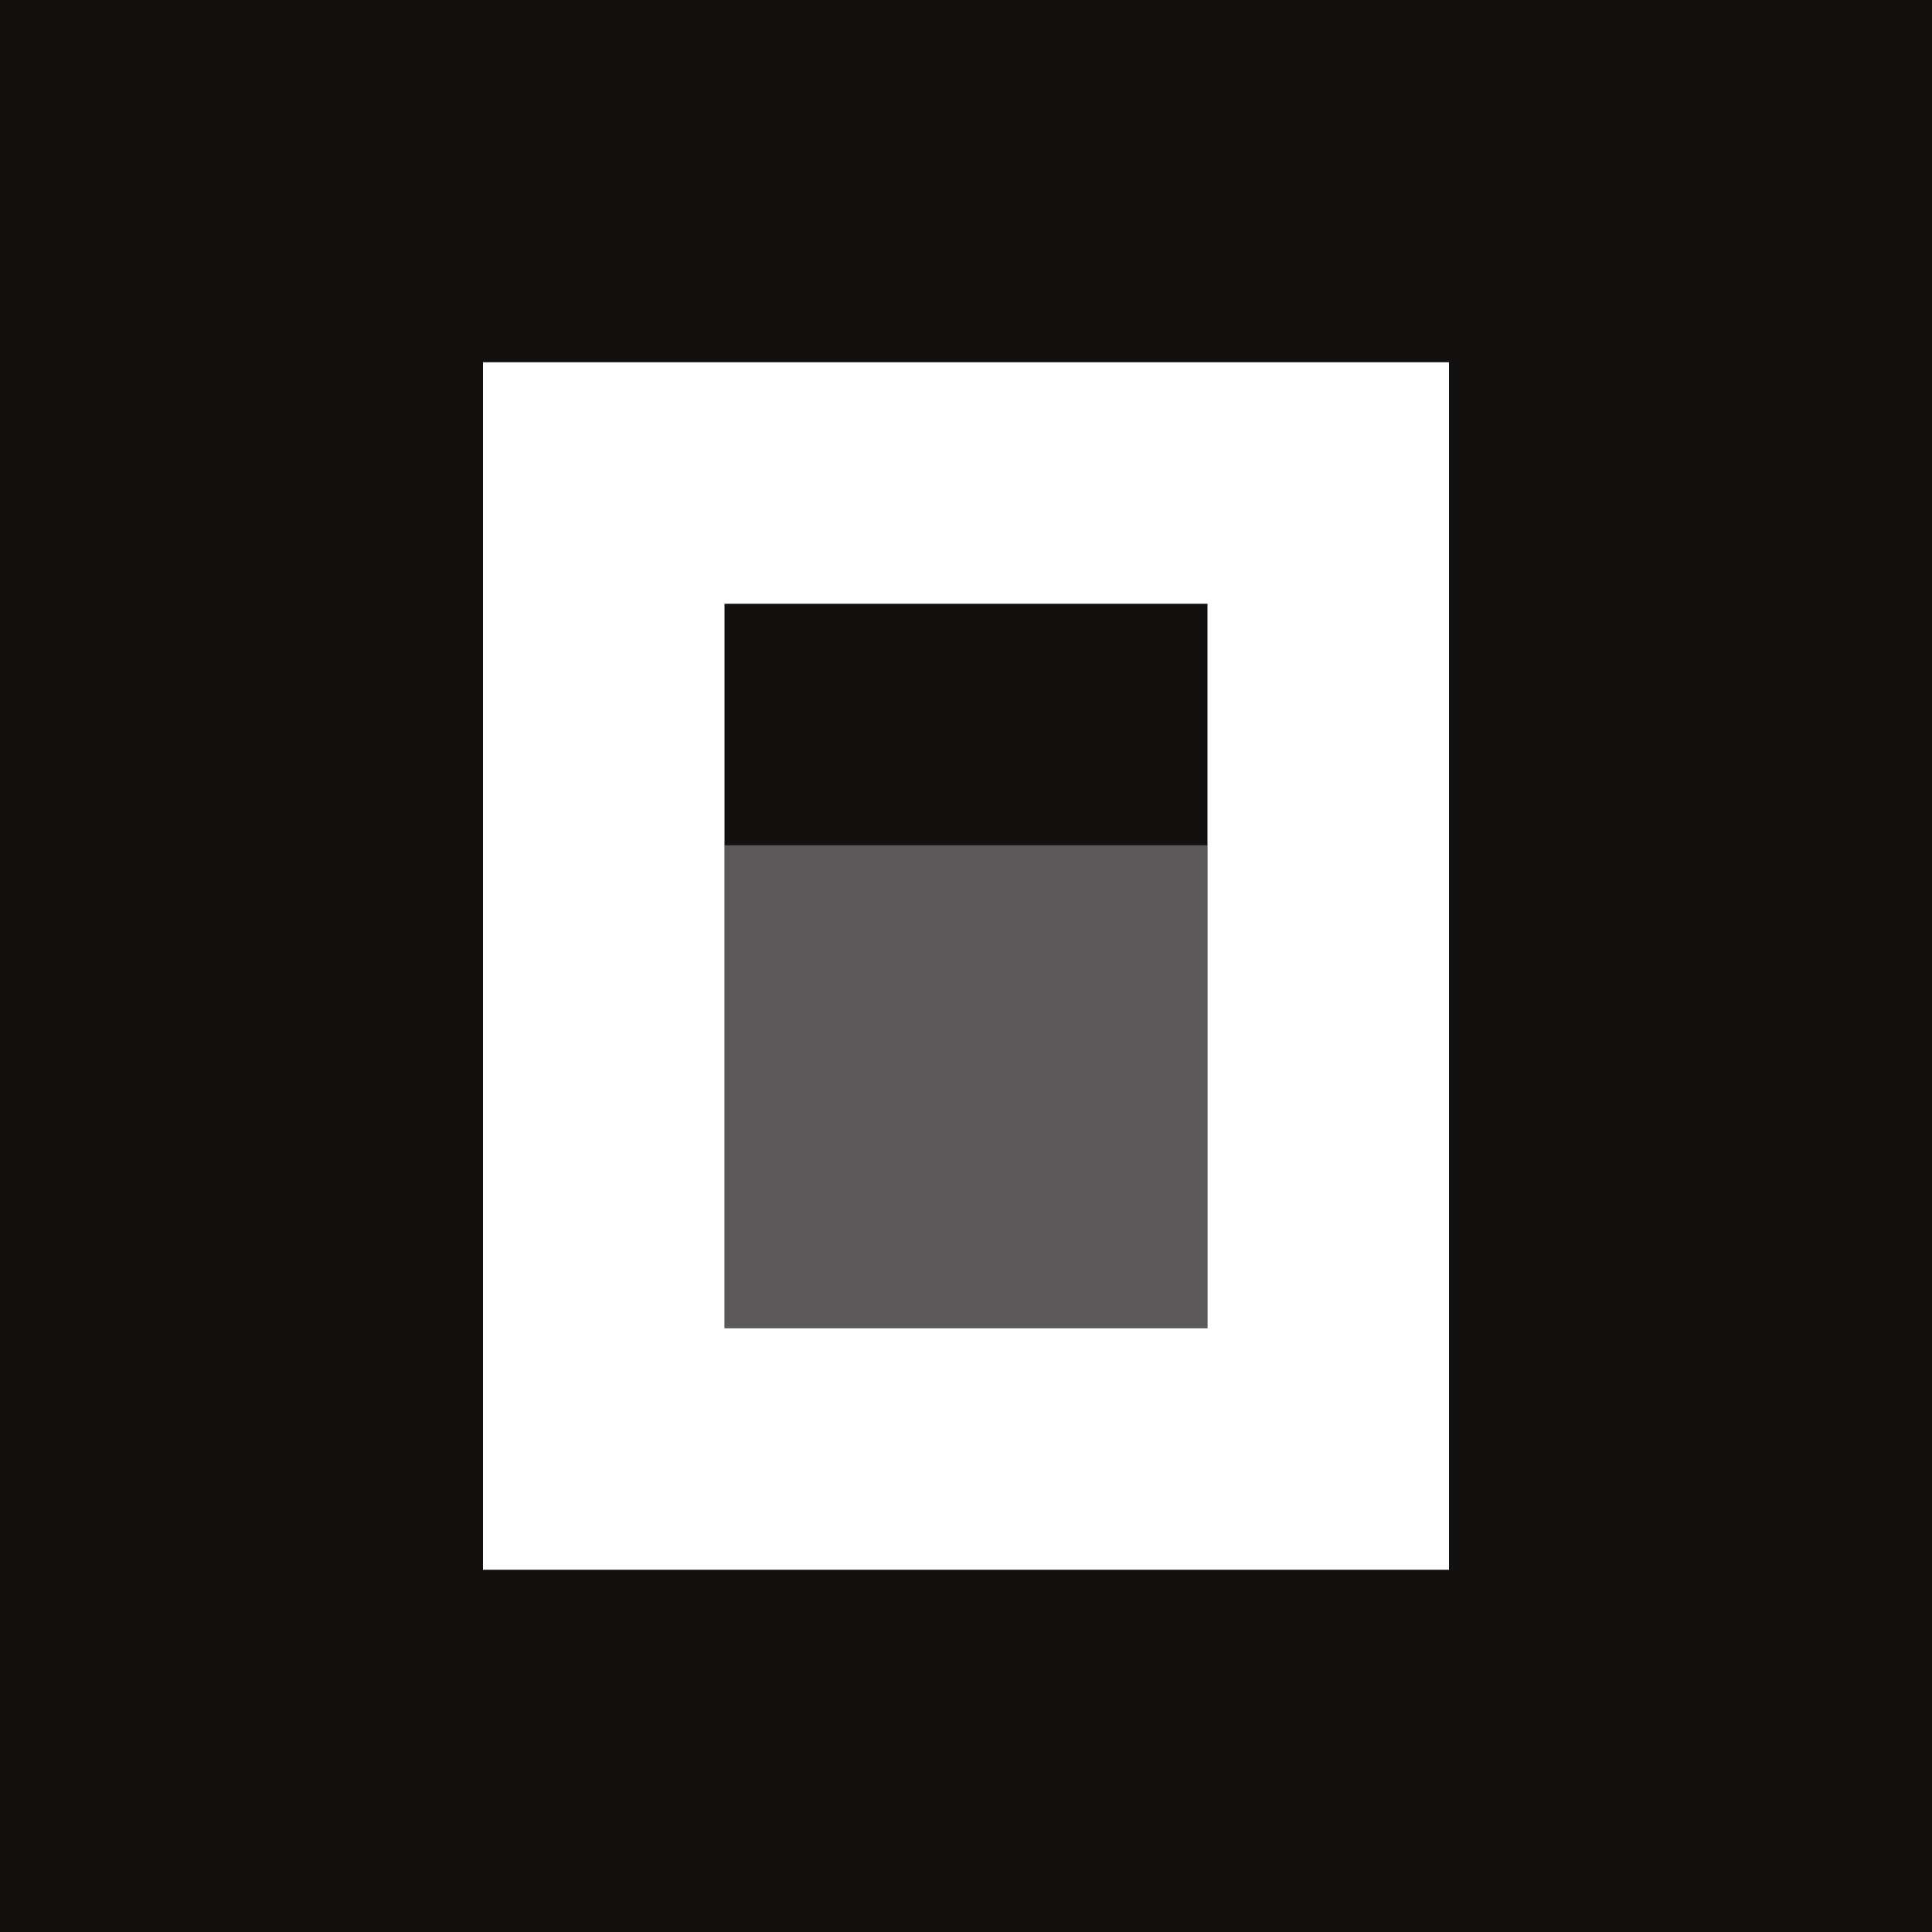
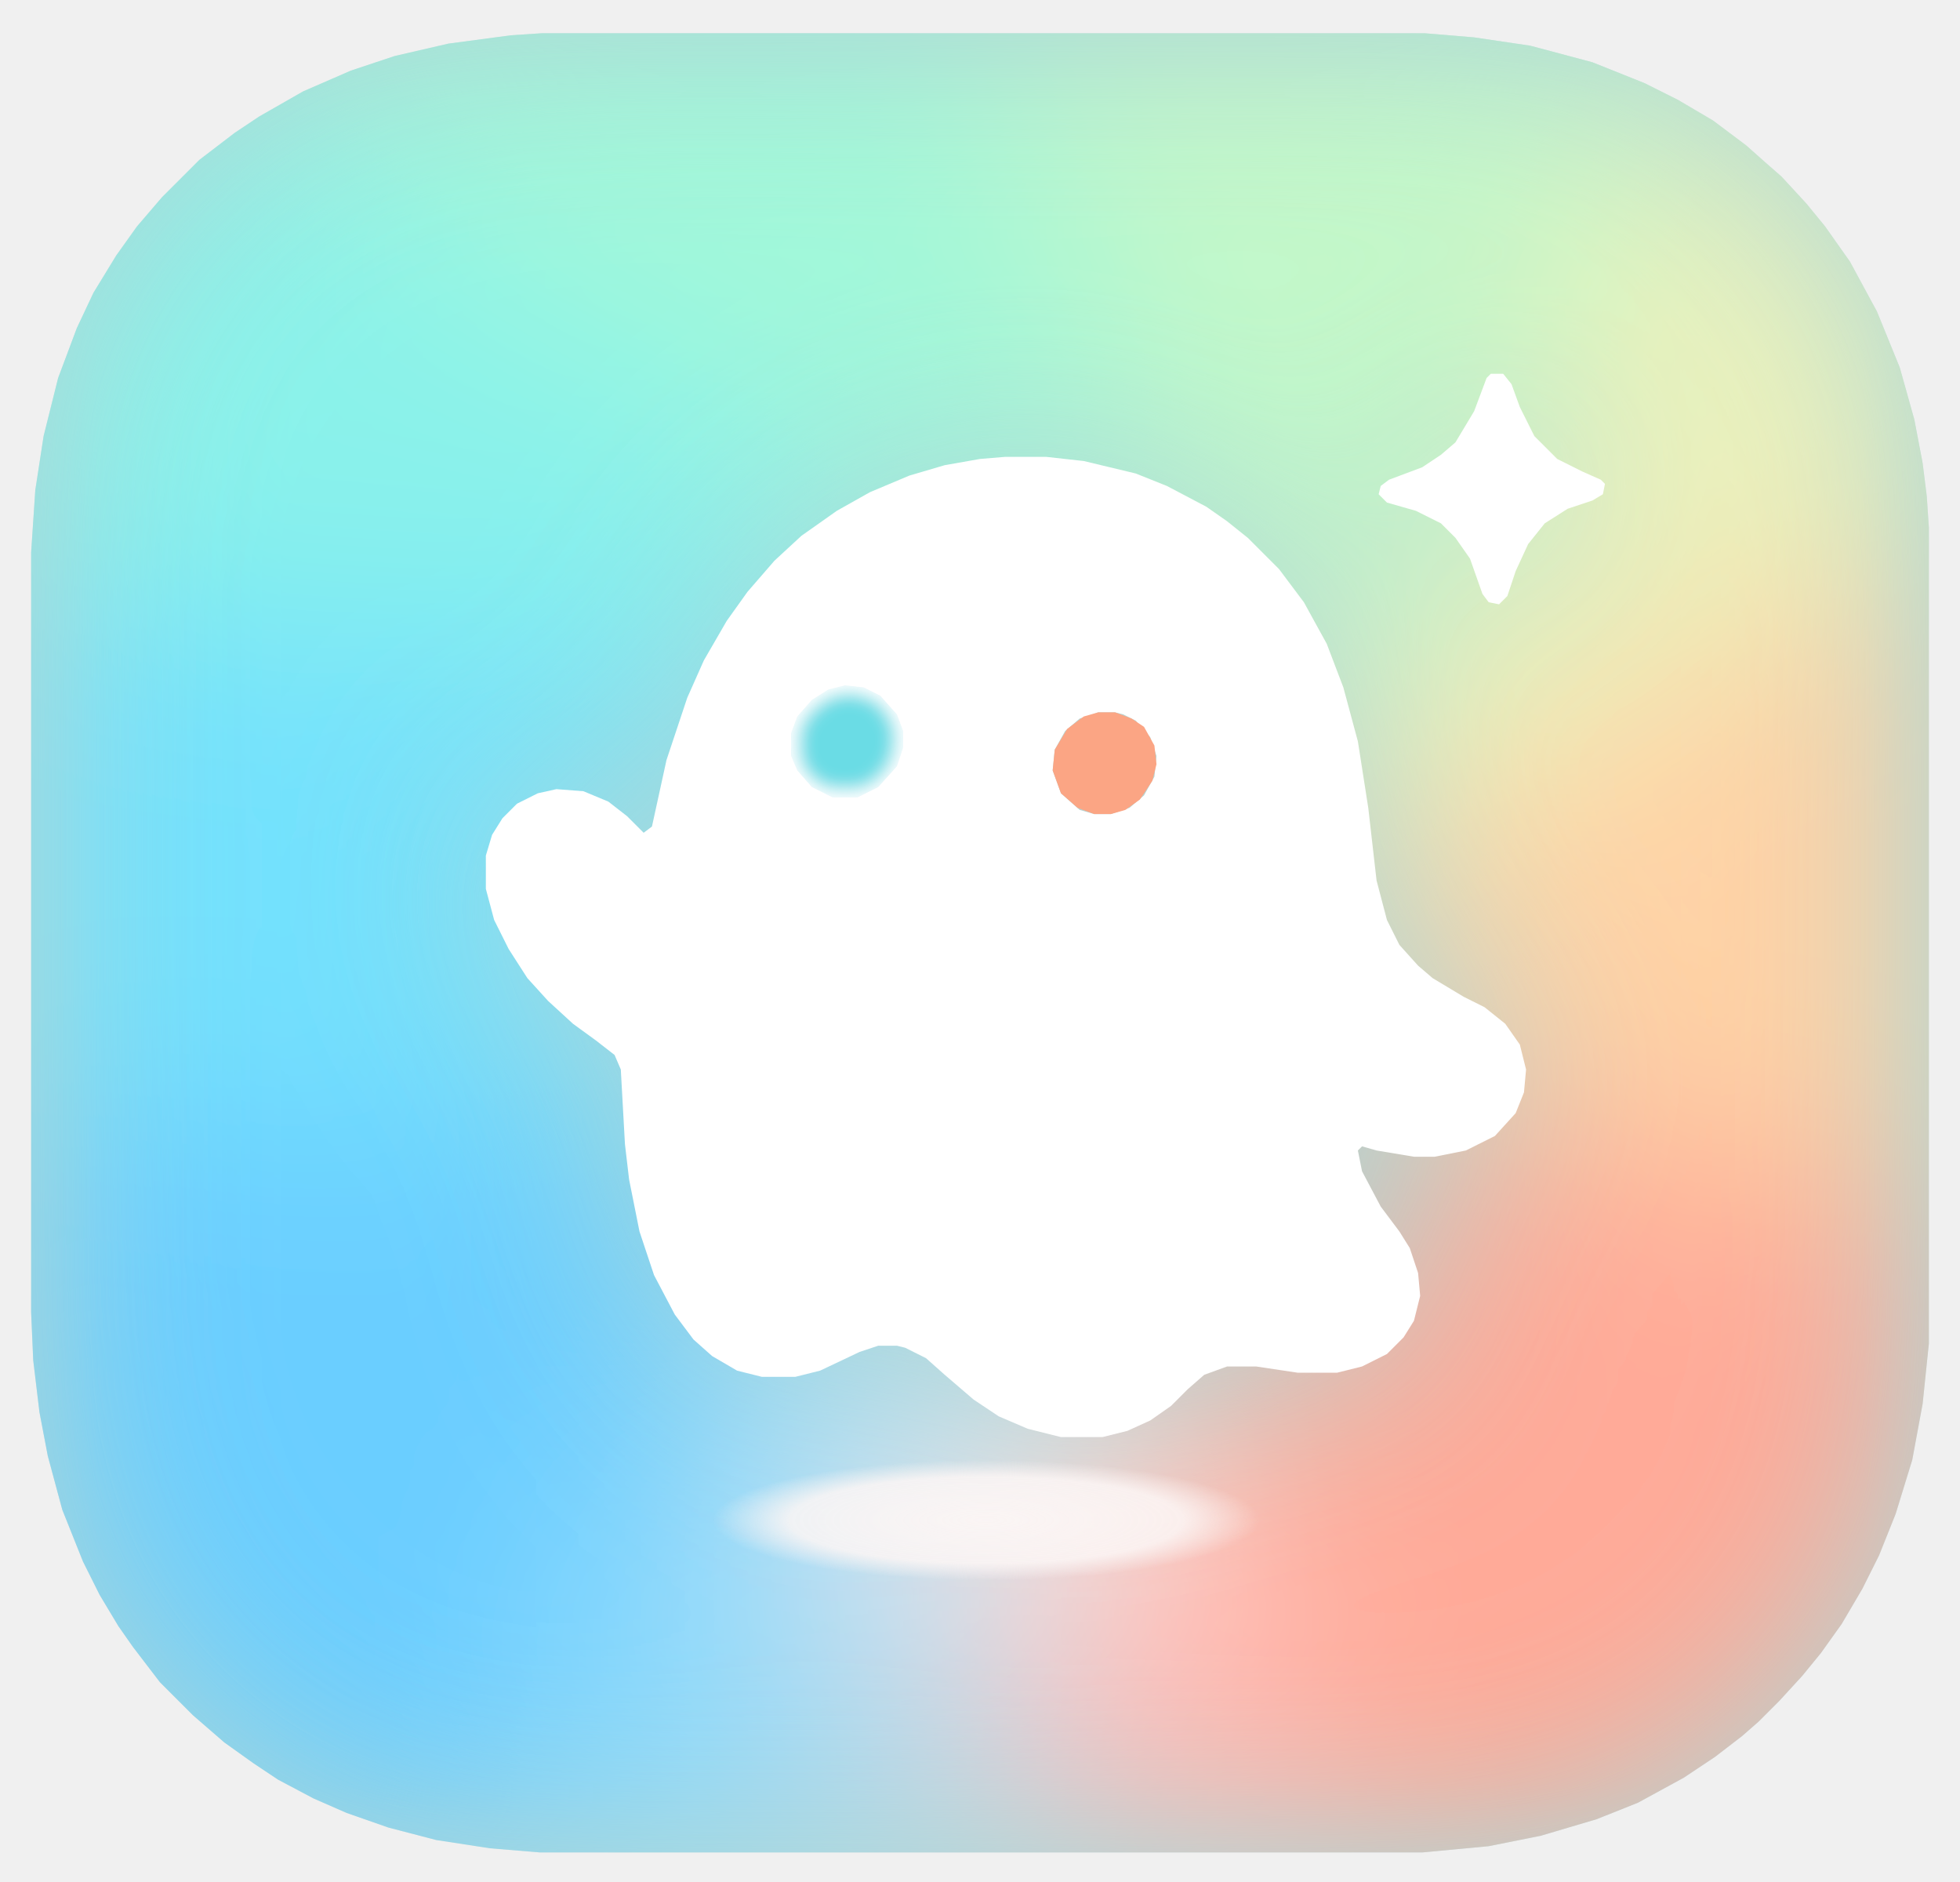
- <svg xmlns="http://www.w3.org/2000/svg" version="1.1" width="512" height="512">
-   <svg width="512" height="512" viewBox="0 0 512 512" fill="none">
-     <rect width="512" height="512" fill="#131010" />
-     <path d="M320 224V352H192V224H320Z" fill="#5A5858" />
-     <path fill-rule="evenodd" clip-rule="evenodd" d="M384 416H128V96H384V416ZM320 160H192V352H320V160Z" fill="white" />
-   </svg>
-   <style>@media (prefers-color-scheme: light) { :root { filter: none; } }
- @media (prefers-color-scheme: dark) { :root { filter: none; } }
- </style>
+ <svg xmlns="http://www.w3.org/2000/svg" viewBox="0 0 944 906">
+   <defs>
+     <clipPath id="cp-icon-kito-ghost.svg-base">
+       <path d="M261,16 L686,16 L710,18 L737,22 L767,30 L792,40 L808,48 L825,58 L841,70 L850,78 L858,85 L870,98 L879,109 L891,126 L904,150 L915,177 L922,202 L926,223 L928,239 L929,254 L929,647 L926,676 L921,703 L913,729 L905,749 L897,765 L887,782 L877,796 L868,807 L857,819 L847,829 L839,836 L826,846 L811,856 L789,868 L769,876 L742,884 L717,889 L685,892 L260,892 L236,890 L210,886 L187,880 L167,873 L151,866 L134,857 L122,849 L108,839 L93,826 L77,810 L64,793 L57,783 L48,768 L40,752 L30,727 L23,701 L19,680 L16,655 L15,632 L15,266 L17,236 L21,210 L28,182 L37,158 L45,141 L56,123 L66,109 L78,95 L96,77 L113,64 L125,56 L146,44 L169,34 L190,27 L216,21 L246,17 Z " />
+     </clipPath>
+     <filter id="fb-icon-kito-ghost.svg-base" x="-40%" y="-40%" width="180%" height="180%">
+       <feGaussianBlur stdDeviation="50" />
+     </filter>
+     <radialGradient id="rg-floor">
+       <stop offset="0" stop-color="#fcf6f5" stop-opacity="0.95" />
+       <stop offset="0.72" stop-color="#fcf6f5" stop-opacity="0.85" />
+       <stop offset="1" stop-color="#fcf6f5" stop-opacity="0" />
+     </radialGradient>
+     <clipPath id="cp-icon-kito-ghost.svg-ft2">
+       <path d="M407,330 L416,331 L424,335 L432,344 L435,352 L435,360 L432,369 L423,379 L413,384 L401,384 L391,379 L384,371 L381,364 L381,353 L384,345 L391,337 L399,332 Z " />
+     </clipPath>
+     <filter id="fb-icon-kito-ghost.svg-ft2" x="-40%" y="-40%" width="180%" height="180%">
+       <feGaussianBlur stdDeviation="4" />
+     </filter>
+   </defs>
+   <path fill="#aed7d6" d="M261,16 L686,16 L710,18 L737,22 L767,30 L792,40 L808,48 L825,58 L841,70 L850,78 L858,85 L870,98 L879,109 L891,126 L904,150 L915,177 L922,202 L926,223 L928,239 L929,254 L929,647 L926,676 L921,703 L913,729 L905,749 L897,765 L887,782 L877,796 L868,807 L857,819 L847,829 L839,836 L826,846 L811,856 L789,868 L769,876 L742,884 L717,889 L685,892 L260,892 L236,890 L210,886 L187,880 L167,873 L151,866 L134,857 L122,849 L108,839 L93,826 L77,810 L64,793 L57,783 L48,768 L40,752 L30,727 L23,701 L19,680 L16,655 L15,632 L15,266 L17,236 L21,210 L28,182 L37,158 L45,141 L56,123 L66,109 L78,95 L96,77 L113,64 L125,56 L146,44 L169,34 L190,27 L216,21 L246,17 Z " />
+   <g filter="url(#fb-icon-kito-ghost.svg-base)" clip-path="url(#cp-icon-kito-ghost.svg-base)">
+     <path fill="#6aceff" d="M17,517 L19,519 L21,527 L25,529 L29,530 L33,528 L37,531 L44,534 L49,535 L60,536 L65,537 L70,536 L75,538 L78,538 L84,534 L94,535 L98,541 L102,541 L108,539 L113,538 L115,540 L122,541 L126,539 L135,539 L138,539 L141,537 L151,539 L161,542 L171,543 L176,546 L180,544 L187,539 L196,539 L199,539 L203,542 L207,539 L213,539 L218,540 L221,538 L228,543 L231,541 L235,539 L239,535 L244,538 L249,533 L251,535 L253,541 L258,542 L263,538 L266,531 L269,530 L272,532 L276,540 L280,544 L284,542 L284,538 L287,533 L287,530 L290,530 L295,533 L297,531 L298,523 L299,523 L299,538 L300,540 L303,569 L308,593 L315,614 L325,633 L334,645 L344,654 L355,660 L351,664 L345,664 L335,673 L328,674 L321,684 L319,691 L316,696 L315,701 L307,704 L303,709 L299,713 L298,718 L296,725 L296,729 L290,735 L289,739 L284,740 L279,745 L280,752 L279,757 L282,762 L275,772 L275,781 L271,783 L269,786 L264,789 L261,793 L262,798 L265,801 L265,806 L262,810 L262,813 L259,822 L259,836 L255,842 L254,851 L253,854 L255,861 L256,874 L256,881 L263,889 L263,890 L251,891 L250,890 L240,890 L235,889 L225,888 L208,885 L185,879 L168,873 L150,865 L130,854 L111,841 L97,829 L87,820 L80,812 L72,803 L60,787 L49,769 L41,753 L31,728 L25,708 L20,683 L17,660 L16,647 L16,551 Z " />
+     <path fill="#ecf2bb" d="M799,46 L803,48 L807,49 L809,49 L812,54 L816,53 L824,59 L831,63 L845,74 L858,86 L869,97 L879,110 L889,124 L901,145 L908,160 L916,182 L922,204 L926,227 L927,235 L927,248 L928,249 L928,261 L924,259 L922,263 L920,268 L920,272 L914,274 L910,274 L908,273 L902,277 L899,280 L896,286 L893,287 L890,283 L885,285 L878,290 L874,291 L871,293 L867,295 L864,298 L860,297 L855,300 L851,301 L847,304 L839,310 L834,313 L830,316 L825,318 L822,321 L813,326 L806,331 L796,335 L789,341 L786,344 L780,346 L778,350 L768,356 L763,359 L757,362 L750,368 L741,371 L736,376 L731,379 L725,382 L721,385 L717,386 L713,391 L709,392 L708,396 L703,398 L701,401 L696,402 L689,407 L685,409 L682,411 L677,412 L674,415 L669,418 L665,419 L662,422 L656,374 L651,346 L650,342 L655,345 L661,337 L666,330 L668,324 L674,317 L680,315 L685,306 L690,300 L693,295 L696,286 L699,281 L704,279 L709,276 L711,274 L716,288 L718,290 L723,289 L726,284 L732,268 L738,258 L744,251 L755,244 L770,239 L772,237 L771,232 L762,228 L750,222 L738,210 L730,194 L727,183 L731,185 L734,183 L738,187 L741,183 L741,175 L746,169 L746,163 L748,158 L747,155 L749,148 L748,145 L750,142 L748,136 L753,129 L755,124 L758,121 L759,117 L765,114 L767,107 L769,103 L774,94 L776,89 L778,86 L777,83 L781,79 L783,71 L783,66 L786,63 L790,63 L791,61 L790,58 L795,53 L796,49 Z  M782,54 L784,54 L783,61 L780,58 Z  M928,270 L929,270 L929,313 L928,313 Z " />
+     <path fill="#ffaa98" d="M529,344 L538,344 L547,348 L554,356 L556,362 L556,370 L552,380 L547,386 L539,390 L536,391 L526,391 L518,388 L511,380 L508,371 L509,361 L515,351 L522,346 Z  M927,521 L928,521 L929,602 L929,634 L927,663 L924,685 L919,709 L909,739 L899,761 L889,778 L878,794 L865,810 L851,825 L843,832 L831,842 L810,856 L790,867 L770,875 L751,881 L725,887 L704,890 L694,891 L670,891 L669,892 L654,892 L656,888 L654,886 L650,886 L648,881 L647,875 L647,865 L646,860 L645,853 L636,842 L628,835 L626,830 L627,822 L626,820 L627,815 L623,807 L619,804 L616,806 L613,802 L609,797 L610,794 L606,789 L604,779 L601,770 L598,767 L597,763 L596,758 L594,752 L587,744 L591,742 L597,738 L597,731 L591,726 L578,721 L582,714 L581,704 L580,697 L579,686 L576,684 L572,687 L568,687 L567,678 L566,675 L577,664 L587,659 L590,658 L606,658 L627,661 L641,661 L656,658 L668,652 L677,643 L682,633 L683,630 L683,613 L679,602 L672,590 L663,578 L656,564 L653,551 L664,554 L673,556 L689,557 L703,555 L715,550 L721,546 L726,542 L730,536 L736,539 L739,539 L744,545 L747,544 L752,547 L758,545 L763,544 L769,546 L776,546 L779,544 L787,550 L789,550 L793,556 L798,555 L803,557 L806,555 L811,556 L816,557 L823,559 L827,561 L832,557 L836,560 L843,559 L848,563 L854,561 L857,561 L860,561 L863,560 L867,561 L870,566 L880,565 L890,573 L896,571 L902,571 L907,567 L906,563 L910,565 L913,565 L918,568 L923,566 L925,561 L926,528 Z  M649,890 L651,892 L628,892 L628,891 Z " />
+     <path fill="#8af2ea" d="M143,46 L147,48 L143,53 L139,57 L139,61 L139,64 L144,65 L148,67 L154,72 L159,71 L160,75 L166,78 L173,78 L174,83 L176,88 L179,91 L184,90 L191,98 L195,99 L201,104 L210,103 L211,108 L213,112 L218,112 L223,111 L228,115 L231,119 L232,124 L235,124 L242,128 L245,128 L251,136 L254,141 L257,141 L263,142 L269,143 L275,145 L279,151 L284,155 L288,154 L291,153 L296,155 L295,158 L298,161 L304,159 L306,163 L308,167 L313,169 L317,171 L323,174 L326,178 L335,181 L340,184 L345,186 L353,192 L360,194 L363,193 L372,201 L377,201 L382,204 L387,207 L392,212 L400,217 L402,217 L406,222 L410,223 L413,223 L418,222 L423,227 L428,229 L433,227 L435,230 L420,236 L403,246 L389,256 L379,265 L371,272 L360,285 L351,298 L346,306 L340,304 L336,307 L332,307 L329,306 L325,308 L319,310 L317,308 L312,309 L309,312 L303,310 L297,306 L294,309 L287,309 L283,311 L279,308 L273,310 L270,312 L264,313 L260,310 L254,309 L251,311 L249,309 L242,309 L238,306 L233,308 L229,306 L225,309 L220,307 L215,308 L211,307 L204,306 L197,304 L192,307 L187,309 L181,308 L179,304 L175,303 L171,307 L166,305 L161,302 L158,302 L151,308 L148,308 L145,309 L141,305 L138,307 L133,304 L128,303 L126,304 L123,299 L118,295 L110,296 L102,299 L97,296 L91,298 L86,297 L81,300 L75,296 L69,301 L67,303 L59,297 L55,293 L50,294 L43,293 L39,291 L32,285 L28,287 L24,290 L20,287 L18,291 L16,294 L16,256 L18,232 L22,208 L28,184 L37,159 L45,142 L54,127 L65,111 L76,98 L83,90 L91,83 L103,72 L118,61 L127,55 L132,53 L134,51 L139,49 Z " />
+     <path fill="#c0d9e7" d="M454,661 L461,667 L476,678 L492,686 L504,690 L509,691 L504,698 L501,707 L502,710 L500,711 L456,712 L424,714 L416,714 L422,706 L425,703 L426,698 L430,693 L431,688 L437,681 L440,676 L443,673 L444,669 L450,665 Z  M400,751 L417,752 L444,754 L496,755 L496,769 L497,786 L497,793 L500,814 L503,827 L504,840 L505,842 L506,853 L508,863 L508,868 L510,875 L512,880 L513,885 L515,889 L514,891 L494,892 L406,892 L395,891 L392,886 L393,881 L391,868 L390,858 L389,854 L390,847 L388,843 L388,840 L389,835 L390,830 L389,821 L393,815 L393,807 L394,803 L395,792 L397,787 L398,782 L399,773 L401,766 L403,755 Z " />
+     <path fill="#ffd2a5" d="M927,245 L928,249 L927,252 L929,264 L929,599 L928,599 L927,573 L924,571 L921,571 L918,569 L912,573 L908,571 L900,577 L895,580 L891,578 L888,578 L884,577 L885,573 L882,570 L879,570 L875,566 L874,567 L868,567 L865,564 L861,565 L855,563 L851,564 L848,564 L845,563 L842,563 L839,561 L834,562 L831,560 L827,563 L822,562 L815,560 L811,559 L805,560 L799,558 L795,561 L791,559 L789,554 L783,549 L777,549 L773,549 L762,545 L758,549 L753,549 L747,546 L743,547 L738,543 L734,542 L730,541 L727,543 L727,539 L732,531 L734,523 L734,512 L731,502 L725,494 L716,486 L692,473 L679,462 L672,452 L666,438 L663,424 L663,417 L670,415 L674,411 L681,410 L685,405 L690,405 L694,401 L701,399 L707,392 L715,387 L720,383 L726,379 L732,377 L737,371 L741,369 L744,369 L749,365 L754,362 L759,358 L768,355 L773,350 L781,344 L787,341 L791,336 L806,329 L811,324 L817,322 L824,317 L836,310 L841,307 L849,300 L858,298 L861,296 L865,294 L875,287 L879,284 L884,282 L891,280 L894,278 L898,276 L903,271 L906,273 L913,270 L921,261 L924,254 L925,247 Z " />
+     <path fill="#ffbbb5" d="M565,675 L568,678 L569,683 L572,685 L577,680 L580,680 L581,685 L580,691 L581,699 L583,704 L582,707 L583,714 L584,718 L587,724 L571,720 L541,715 L505,712 L498,710 L500,705 L502,699 L504,696 L505,691 L526,692 L542,689 L558,681 Z  M597,735 L598,739 L592,744 L594,748 L598,753 L600,758 L603,760 L604,764 L602,768 L606,781 L609,791 L618,801 L623,805 L628,815 L628,824 L627,829 L636,839 L638,839 L641,844 L644,847 L645,852 L648,861 L648,877 L654,885 L658,883 L660,882 L663,886 L673,888 L670,891 L628,892 L511,892 L513,888 L511,884 L509,874 L507,872 L507,863 L505,855 L503,841 L502,827 L499,813 L496,792 L496,778 L495,764 L495,761 L496,755 L537,752 L565,748 L585,743 L593,739 Z " />
+     <path fill="#c3f8c9" d="M461,17 L694,17 L715,19 L739,23 L769,31 L793,41 L807,48 L816,54 L824,58 L826,62 L822,62 L819,58 L808,54 L804,51 L798,54 L792,62 L785,71 L785,77 L788,81 L786,83 L787,89 L780,97 L776,95 L772,100 L769,106 L766,115 L760,119 L758,125 L760,132 L757,137 L757,140 L756,145 L753,149 L750,158 L748,168 L746,174 L743,178 L743,182 L741,189 L740,194 L738,200 L737,204 L734,201 L729,189 L726,182 L724,180 L719,180 L716,183 L710,199 L703,211 L693,221 L677,229 L667,233 L665,235 L666,239 L670,242 L686,247 L697,254 L704,262 L710,273 L710,279 L704,281 L701,287 L697,289 L695,294 L690,302 L691,306 L683,313 L678,318 L672,325 L668,327 L665,335 L655,346 L654,352 L652,348 L644,324 L636,306 L627,290 L617,277 L608,267 L603,262 L594,254 L581,245 L565,236 L555,232 L559,227 L557,221 L555,218 L554,214 L551,211 L551,206 L548,201 L547,194 L546,189 L544,184 L543,182 L544,177 L538,170 L533,163 L531,157 L530,154 L529,150 L525,145 L526,141 L519,135 L519,128 L511,119 L511,112 L507,107 L506,100 L503,95 L502,89 L502,86 L494,81 L491,78 L489,74 L481,69 L480,64 L478,58 L480,53 L477,47 L476,40 L473,34 L469,33 L469,28 L470,24 L466,19 L461,18 Z " />
+     <path fill="#8ddafc" d="M336,647 L344,653 L356,660 L370,663 L380,663 L396,659 L407,654 L418,649 L422,648 L433,648 L443,652 L453,660 L454,664 L448,668 L438,680 L436,684 L433,689 L428,697 L426,700 L425,704 L421,710 L420,713 L394,717 L368,723 L356,729 L354,731 L354,736 L360,741 L374,746 L400,751 L407,752 L406,756 L404,759 L402,766 L400,773 L399,782 L398,787 L396,793 L395,807 L394,811 L393,816 L390,823 L391,834 L390,838 L391,848 L390,854 L392,861 L391,863 L393,878 L395,881 L395,885 L394,889 L395,891 L393,892 L293,892 L254,891 L251,890 L245,890 L250,886 L255,879 L255,867 L253,858 L252,853 L247,846 L250,844 L254,842 L257,833 L254,824 L258,821 L259,812 L261,805 L262,800 L260,796 L261,788 L266,784 L269,784 L270,779 L272,773 L271,770 L275,766 L278,763 L278,750 L278,747 L280,740 L287,736 L291,732 L293,728 L295,723 L295,711 L300,704 L303,705 L309,700 L313,700 L314,695 L317,691 L318,686 L321,682 L323,676 L326,671 L330,670 L334,671 L338,665 L344,657 L335,649 Z " />
+     <path fill="#a2f8d9" d="M279,16 L309,16 L461,17 L471,18 L473,22 L473,25 L474,27 L473,31 L478,39 L482,41 L481,45 L481,48 L481,56 L484,60 L486,65 L490,69 L492,76 L496,79 L500,82 L504,83 L505,92 L508,97 L507,100 L512,111 L512,116 L519,124 L521,131 L526,136 L527,141 L528,145 L533,154 L536,160 L538,163 L540,168 L546,175 L546,183 L549,191 L551,198 L552,203 L554,209 L557,215 L560,216 L562,222 L564,225 L562,229 L563,232 L555,231 L540,226 L521,222 L513,221 L476,221 L453,225 L434,231 L420,237 L418,236 L421,233 L420,229 L417,228 L410,228 L405,223 L401,221 L399,218 L395,219 L387,212 L382,207 L377,202 L370,203 L362,199 L358,195 L353,194 L344,188 L340,186 L337,186 L333,184 L330,181 L326,179 L316,174 L307,168 L299,167 L295,162 L287,156 L283,159 L274,151 L268,144 L261,145 L256,143 L251,144 L247,140 L245,141 L240,132 L237,130 L233,130 L224,122 L223,118 L220,116 L217,117 L210,114 L207,112 L204,112 L198,107 L196,103 L190,101 L184,97 L181,97 L177,92 L172,89 L170,85 L167,80 L160,78 L155,75 L152,75 L147,70 L141,66 L135,66 L131,63 L125,64 L126,59 L129,55 L132,53 L135,55 L137,52 L136,50 L139,49 L142,51 L144,49 L145,45 L154,41 L159,39 L166,36 L170,34 L178,32 L182,30 L204,24 L232,19 L252,17 Z " />
+     <path fill="#fff4f0" d="M456,711 L462,712 L467,712 L470,712 L475,713 L480,714 L482,712 L488,712 L489,711 L503,711 L531,713 L561,717 L568,719 L575,720 L582,722 L589,725 L596,729 L598,732 L597,737 L590,742 L578,746 L574,747 L560,750 L554,750 L553,751 L525,754 L511,754 L510,755 L459,755 L447,754 L443,754 L438,753 L432,753 L426,748 L410,748 L406,751 L404,749 L400,745 L393,744 L391,745 L383,741 L377,739 L369,740 L366,740 L362,737 L360,737 L359,733 L364,729 L371,729 L374,727 L378,725 L382,724 L391,724 L394,720 L393,718 L403,717 L406,717 L410,720 L414,718 L417,715 L425,713 L428,715 L428,718 L432,718 L437,712 L448,713 L451,713 L455,712 Z " />
+     <path fill="#73e1fd" d="M17,269 L18,269 L20,280 L21,284 L24,286 L29,283 L33,282 L43,289 L47,290 L50,292 L55,291 L62,297 L66,299 L74,292 L79,294 L83,296 L88,295 L91,295 L94,294 L99,295 L102,295 L106,296 L110,295 L118,294 L122,294 L126,300 L132,300 L136,302 L142,304 L145,305 L149,303 L154,301 L157,301 L163,299 L167,303 L176,300 L180,301 L182,301 L187,307 L193,304 L196,301 L202,301 L207,304 L210,305 L213,305 L217,307 L222,305 L226,303 L230,302 L234,305 L241,306 L245,307 L251,307 L254,307 L262,309 L264,308 L269,310 L272,308 L279,307 L282,305 L286,308 L293,307 L296,305 L302,306 L306,309 L316,306 L319,304 L323,307 L327,306 L333,302 L336,300 L340,302 L348,295 L352,294 L350,299 L341,314 L333,331 L324,356 L316,388 L313,403 L307,398 L302,393 L293,386 L284,382 L270,380 L259,382 L249,387 L241,395 L236,405 L234,413 L234,427 L238,442 L246,458 L253,469 L265,483 L272,490 L285,500 L295,506 L299,514 L299,527 L300,528 L300,540 L297,541 L293,535 L289,536 L286,542 L283,550 L278,545 L271,537 L269,533 L266,536 L266,541 L262,545 L256,543 L250,547 L248,544 L248,540 L244,539 L238,539 L233,544 L231,545 L225,545 L222,542 L215,543 L210,541 L205,543 L200,542 L196,540 L189,541 L185,542 L180,548 L176,549 L171,544 L166,543 L162,549 L162,551 L157,551 L156,548 L158,545 L154,541 L146,540 L143,544 L138,544 L135,544 L132,541 L125,542 L122,544 L120,542 L115,543 L110,540 L102,544 L97,544 L90,536 L83,536 L78,540 L74,539 L69,538 L63,539 L54,536 L44,537 L38,533 L32,531 L29,532 L24,530 L18,534 L17,551 L16,551 L16,294 Z  M406,334 L416,335 L422,338 L429,346 L431,352 L431,360 L428,369 L423,375 L417,379 L414,380 L401,380 L394,377 L389,372 L385,364 L385,352 L389,344 L397,337 Z " />
+   </g>
+   <ellipse cx="475" cy="732" rx="132" ry="29" fill="url(#rg-floor)" />
+   <path fill="#ffffff" d="M718,180 L724,180 L728,185 L732,196 L739,210 L750,221 L762,227 L771,231 L773,233 L772,238 L767,241 L755,245 L744,252 L736,262 L730,275 L726,287 L722,291 L717,290 L714,286 L708,269 L701,259 L694,252 L682,246 L668,242 L664,238 L665,234 L669,231 L685,225 L694,219 L701,213 L710,198 L716,182 Z  M484,220 L504,220 L522,222 L547,228 L562,234 L581,244 L591,251 L601,259 L616,274 L628,290 L639,310 L647,331 L654,357 L659,389 L663,424 L668,443 L674,455 L683,465 L690,471 L705,480 L715,485 L725,493 L732,503 L735,515 L734,526 L730,536 L720,547 L706,554 L691,557 L681,557 L663,554 L656,552 L654,554 L656,564 L665,581 L674,593 L679,601 L683,613 L684,624 L681,636 L676,644 L668,652 L656,658 L644,661 L625,661 L605,658 L591,658 L580,662 L572,669 L564,677 L554,684 L543,689 L531,692 L511,692 L495,688 L481,682 L469,674 L455,662 L446,654 L436,649 L432,648 L423,648 L414,651 L395,660 L383,663 L367,663 L355,660 L343,653 L334,645 L325,633 L315,614 L308,593 L303,568 L301,551 L299,515 L296,508 L287,501 L276,493 L264,482 L254,471 L245,457 L238,443 L234,428 L234,412 L237,402 L242,394 L249,387 L259,382 L268,380 L281,381 L293,386 L302,393 L310,401 L314,398 L321,366 L331,336 L339,318 L350,299 L360,285 L373,270 L386,258 L403,246 L419,237 L438,229 L455,224 L472,221 Z M407,333 L397,336 L389,343 L385,349 L384,353 L384,364 L389,374 L394,378 L401,381 L413,381 L423,376 L429,369 L432,360 L432,352 L429,344 L421,336 L411,333 Z M529,343 L520,346 L513,352 L508,361 L507,371 L511,382 L520,390 L527,392 L535,392 L544,389 L551,383 L556,374 L557,364 L554,355 L547,347 L541,344 L537,343 Z " />
+   <path fill="#fba584" d="M529,343 L537,343 L545,346 L551,350 L556,359 L557,368 L555,376 L549,385 L542,390 L535,392 L527,392 L519,389 L511,382 L507,371 L508,361 L514,351 L522,345 Z " />
+   <path fill="#fefeff" d="M407,330 L416,331 L424,335 L432,344 L435,352 L435,360 L432,369 L423,379 L413,384 L401,384 L391,379 L384,371 L381,364 L381,353 L384,345 L391,337 L399,332 Z " />
+   <g filter="url(#fb-icon-kito-ghost.svg-ft2)" clip-path="url(#cp-icon-kito-ghost.svg-ft2)">
+     <path fill="#f9feff" d="M407,330 L416,331 L424,335 L432,344 L435,352 L435,360 L432,369 L423,379 L413,384 L401,384 L391,379 L384,371 L381,364 L381,353 L384,345 L391,337 L399,332 Z " />
+     <path fill="#6bdce5" d="M405,334 L413,334 L423,338 L429,346 L431,351 L431,361 L428,369 L422,376 L414,380 L400,380 L392,376 L387,370 L385,364 L385,352 L389,344 L397,337 Z " />
+     <path fill="#a6ebf0" d="" />
+   </g>
</svg>
